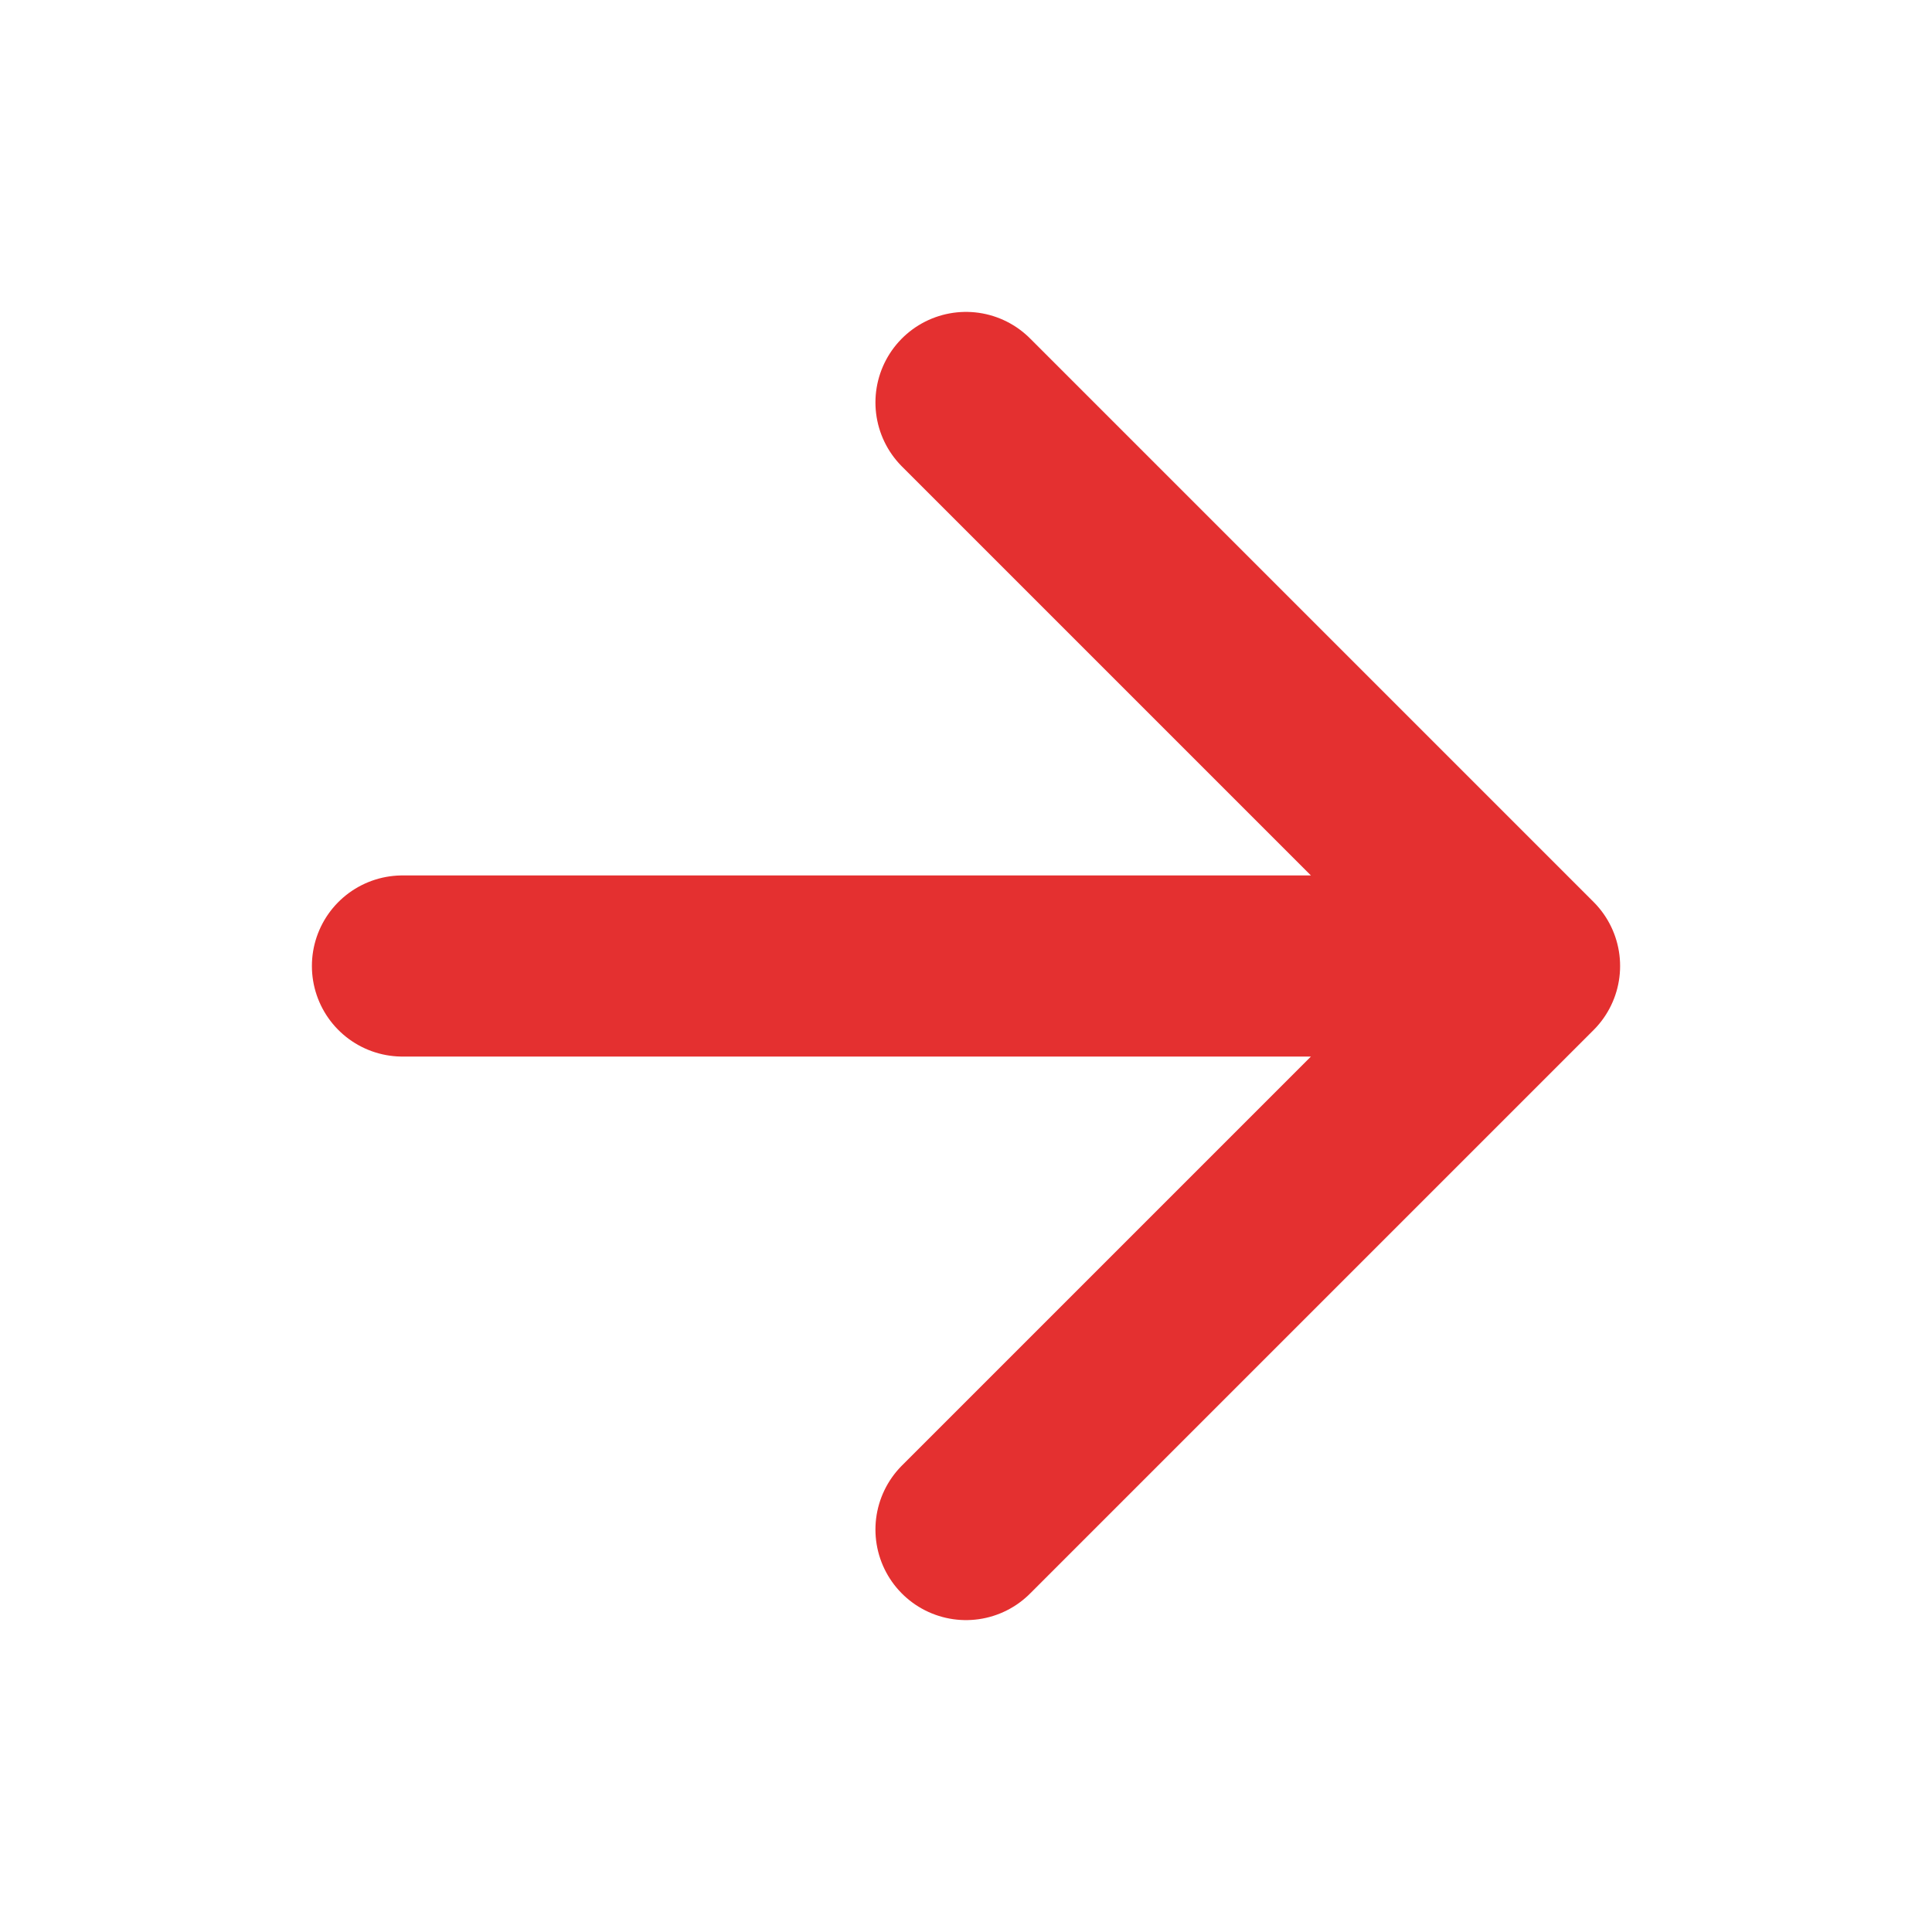
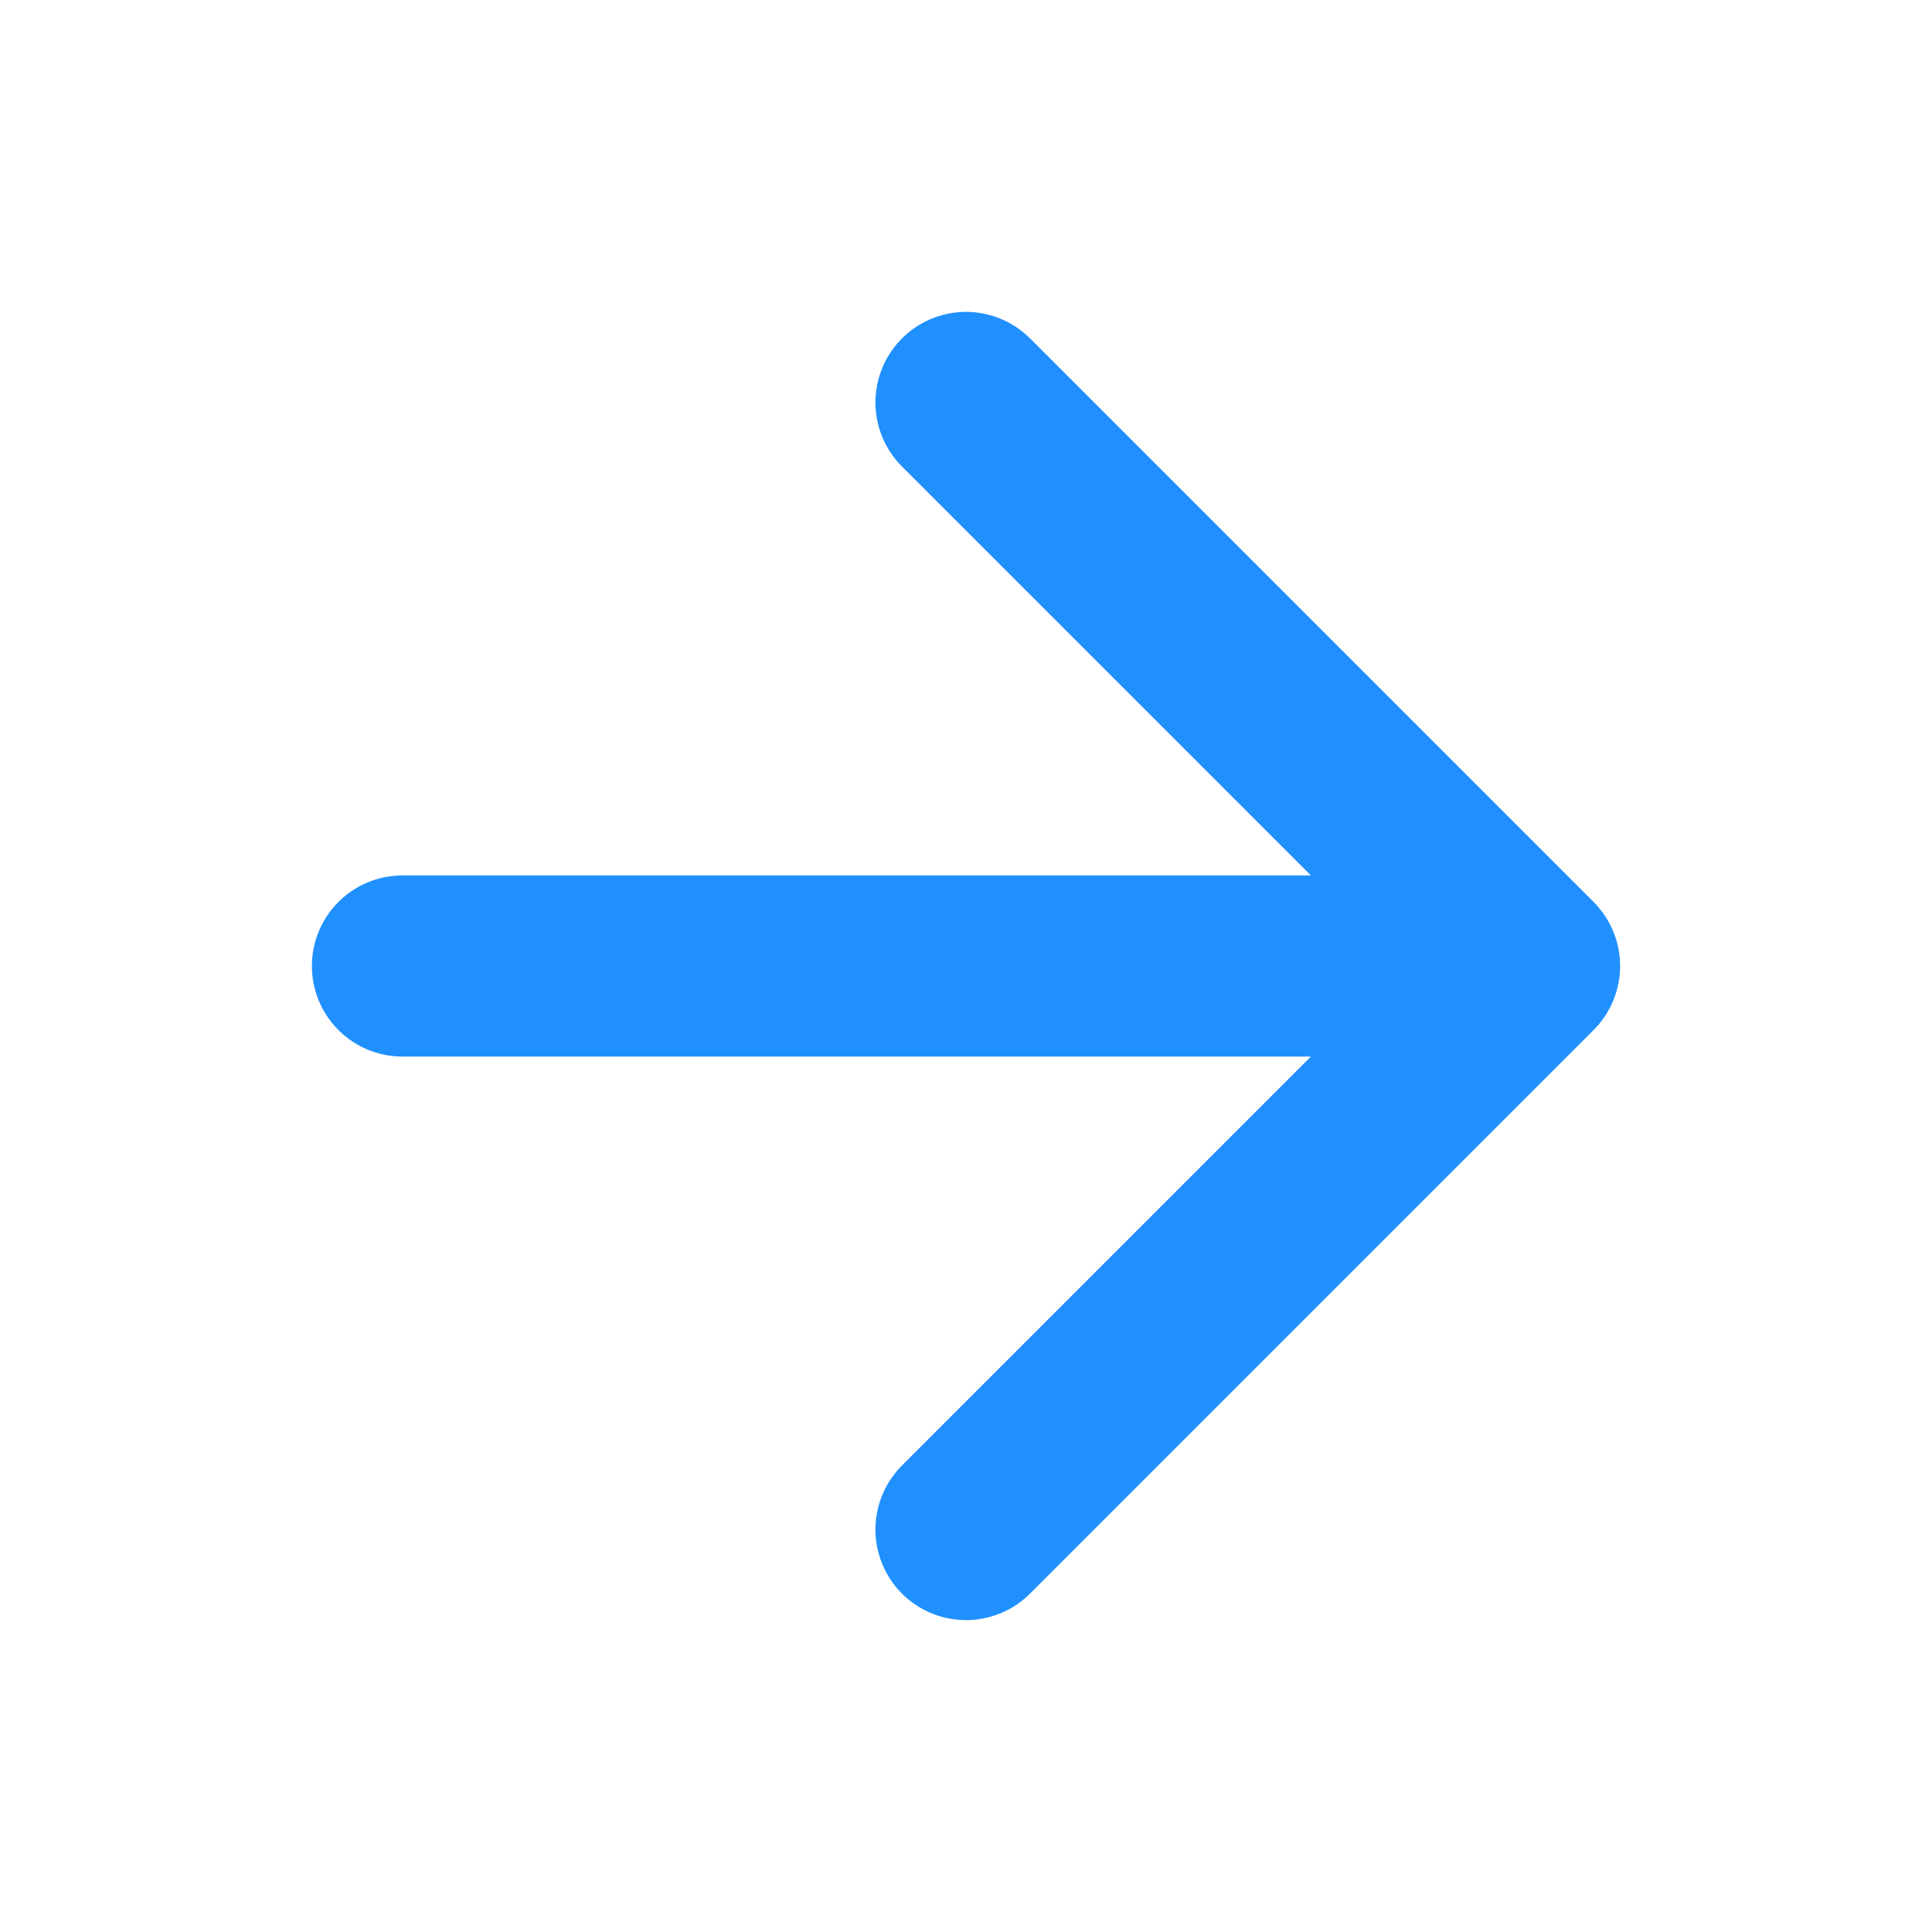
<svg xmlns="http://www.w3.org/2000/svg" width="16" height="16" viewBox="0 0 16 16" fill="none">
-   <path d="M3.333 8H12.667M12.667 8L8 3.333M12.667 8L8 12.667" stroke="#E43030" stroke-width="1.5" stroke-linecap="round" stroke-linejoin="round" />
+   <path d="M3.333 8H12.667M12.667 8L8 3.333M12.667 8L8 12.667" stroke="#2090FF" stroke-width="1.5" stroke-linecap="round" stroke-linejoin="round" />
</svg>
